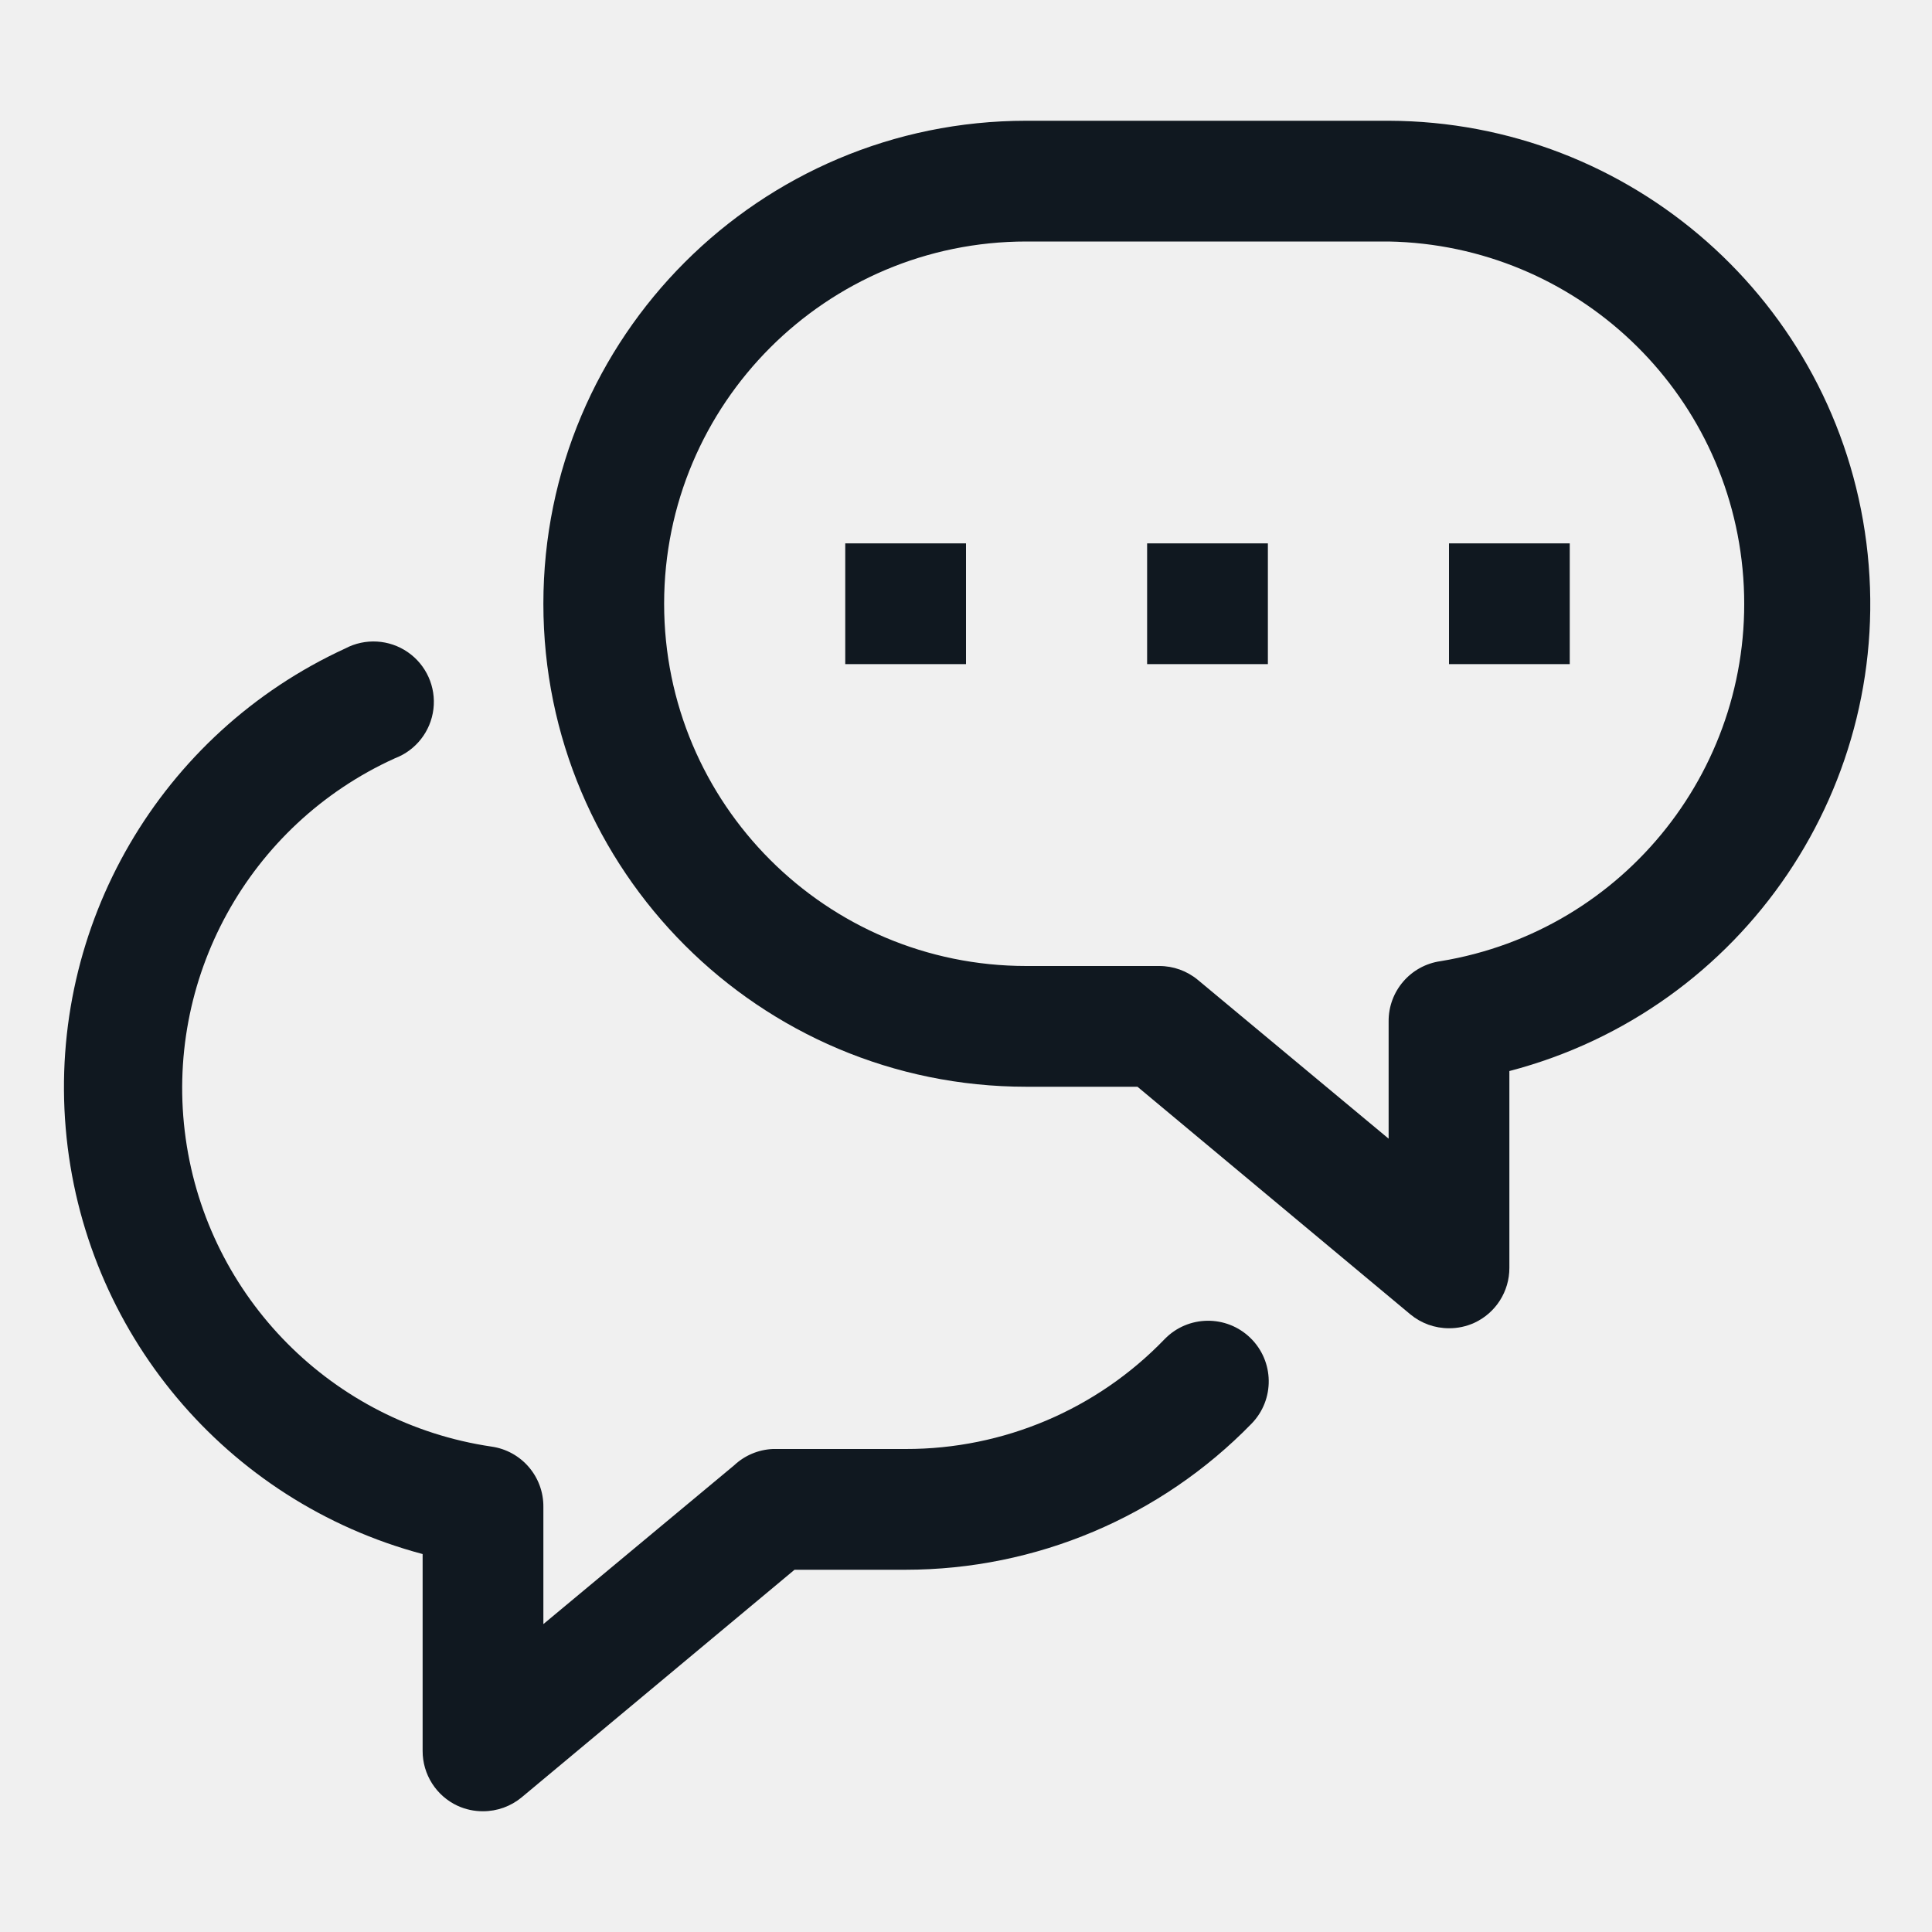
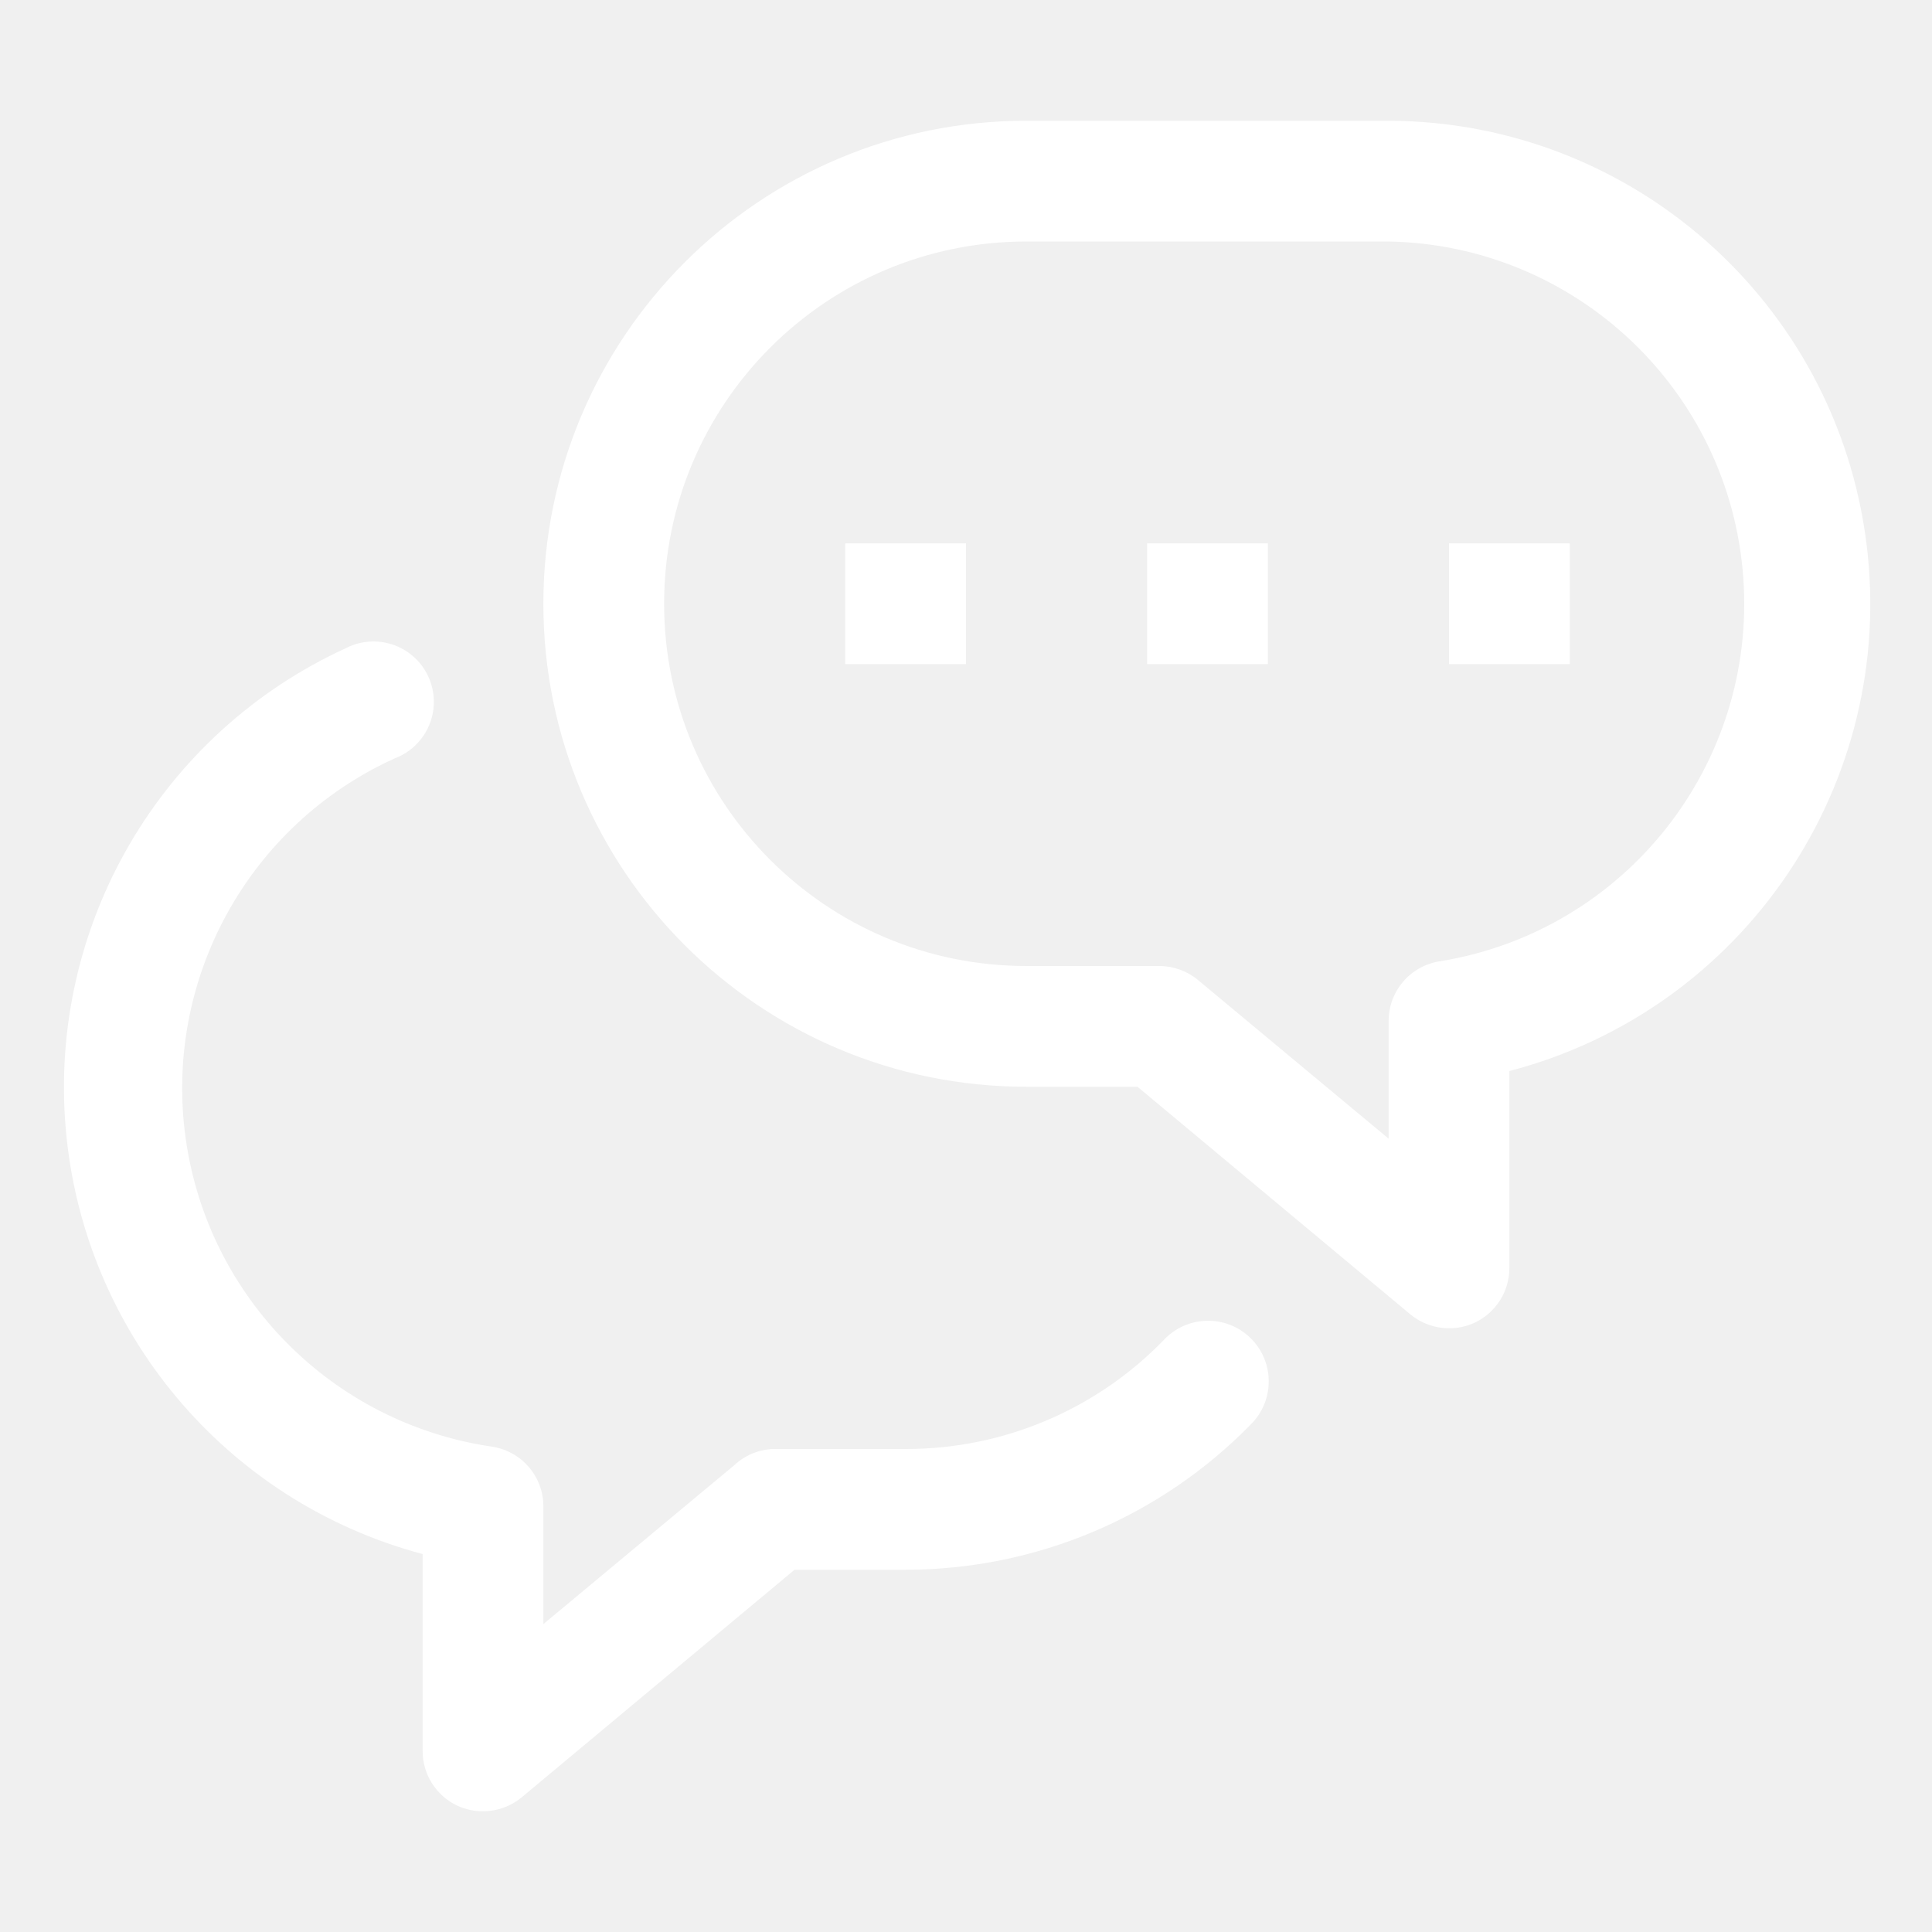
<svg xmlns="http://www.w3.org/2000/svg" viewBox="0 0 32 32">
  <defs>
-     <style>.cls-1{fill:#101820;}</style>
+     <style>.cls-1{fill:#FFFFFF;}</style>
  </defs>
  <g data-name="Layer 25" id="Layer_25">
    <path class="cls-1" d="M24,22a1,1,0,0,1-.64-.23L18.84,18H17A8,8,0,0,1,17,2h6a8,8,0,0,1,2,15.74V21a1,1,0,0,1-.58.91A1,1,0,0,1,24,22ZM17,4a6,6,0,0,0,0,12h2.2a1,1,0,0,1,.64.23L23,18.86V16.92a1,1,0,0,1,.86-1A6,6,0,0,0,23,4Z" />
    <rect class="cls-1" height="2" width="2" x="19" y="9" />
    <rect class="cls-1" height="2" width="2" x="14" y="9" />
    <rect class="cls-1" height="2" width="2" x="24" y="9" />
    <path class="cls-1" d="M8,30a1,1,0,0,1-.42-.09A1,1,0,0,1,7,29V25.74a8,8,0,0,1-1.28-15,1,1,0,1,1,.82,1.82,6,6,0,0,0,1.6,11.4,1,1,0,0,1,.86,1v1.94l3.16-2.63A1,1,0,0,1,12.8,24H15a5.94,5.94,0,0,0,4.29-1.82,1,1,0,0,1,1.44,1.4A8,8,0,0,1,15,26H13.16L8.64,29.77A1,1,0,0,1,8,30Z" />
  </g>
</svg>
